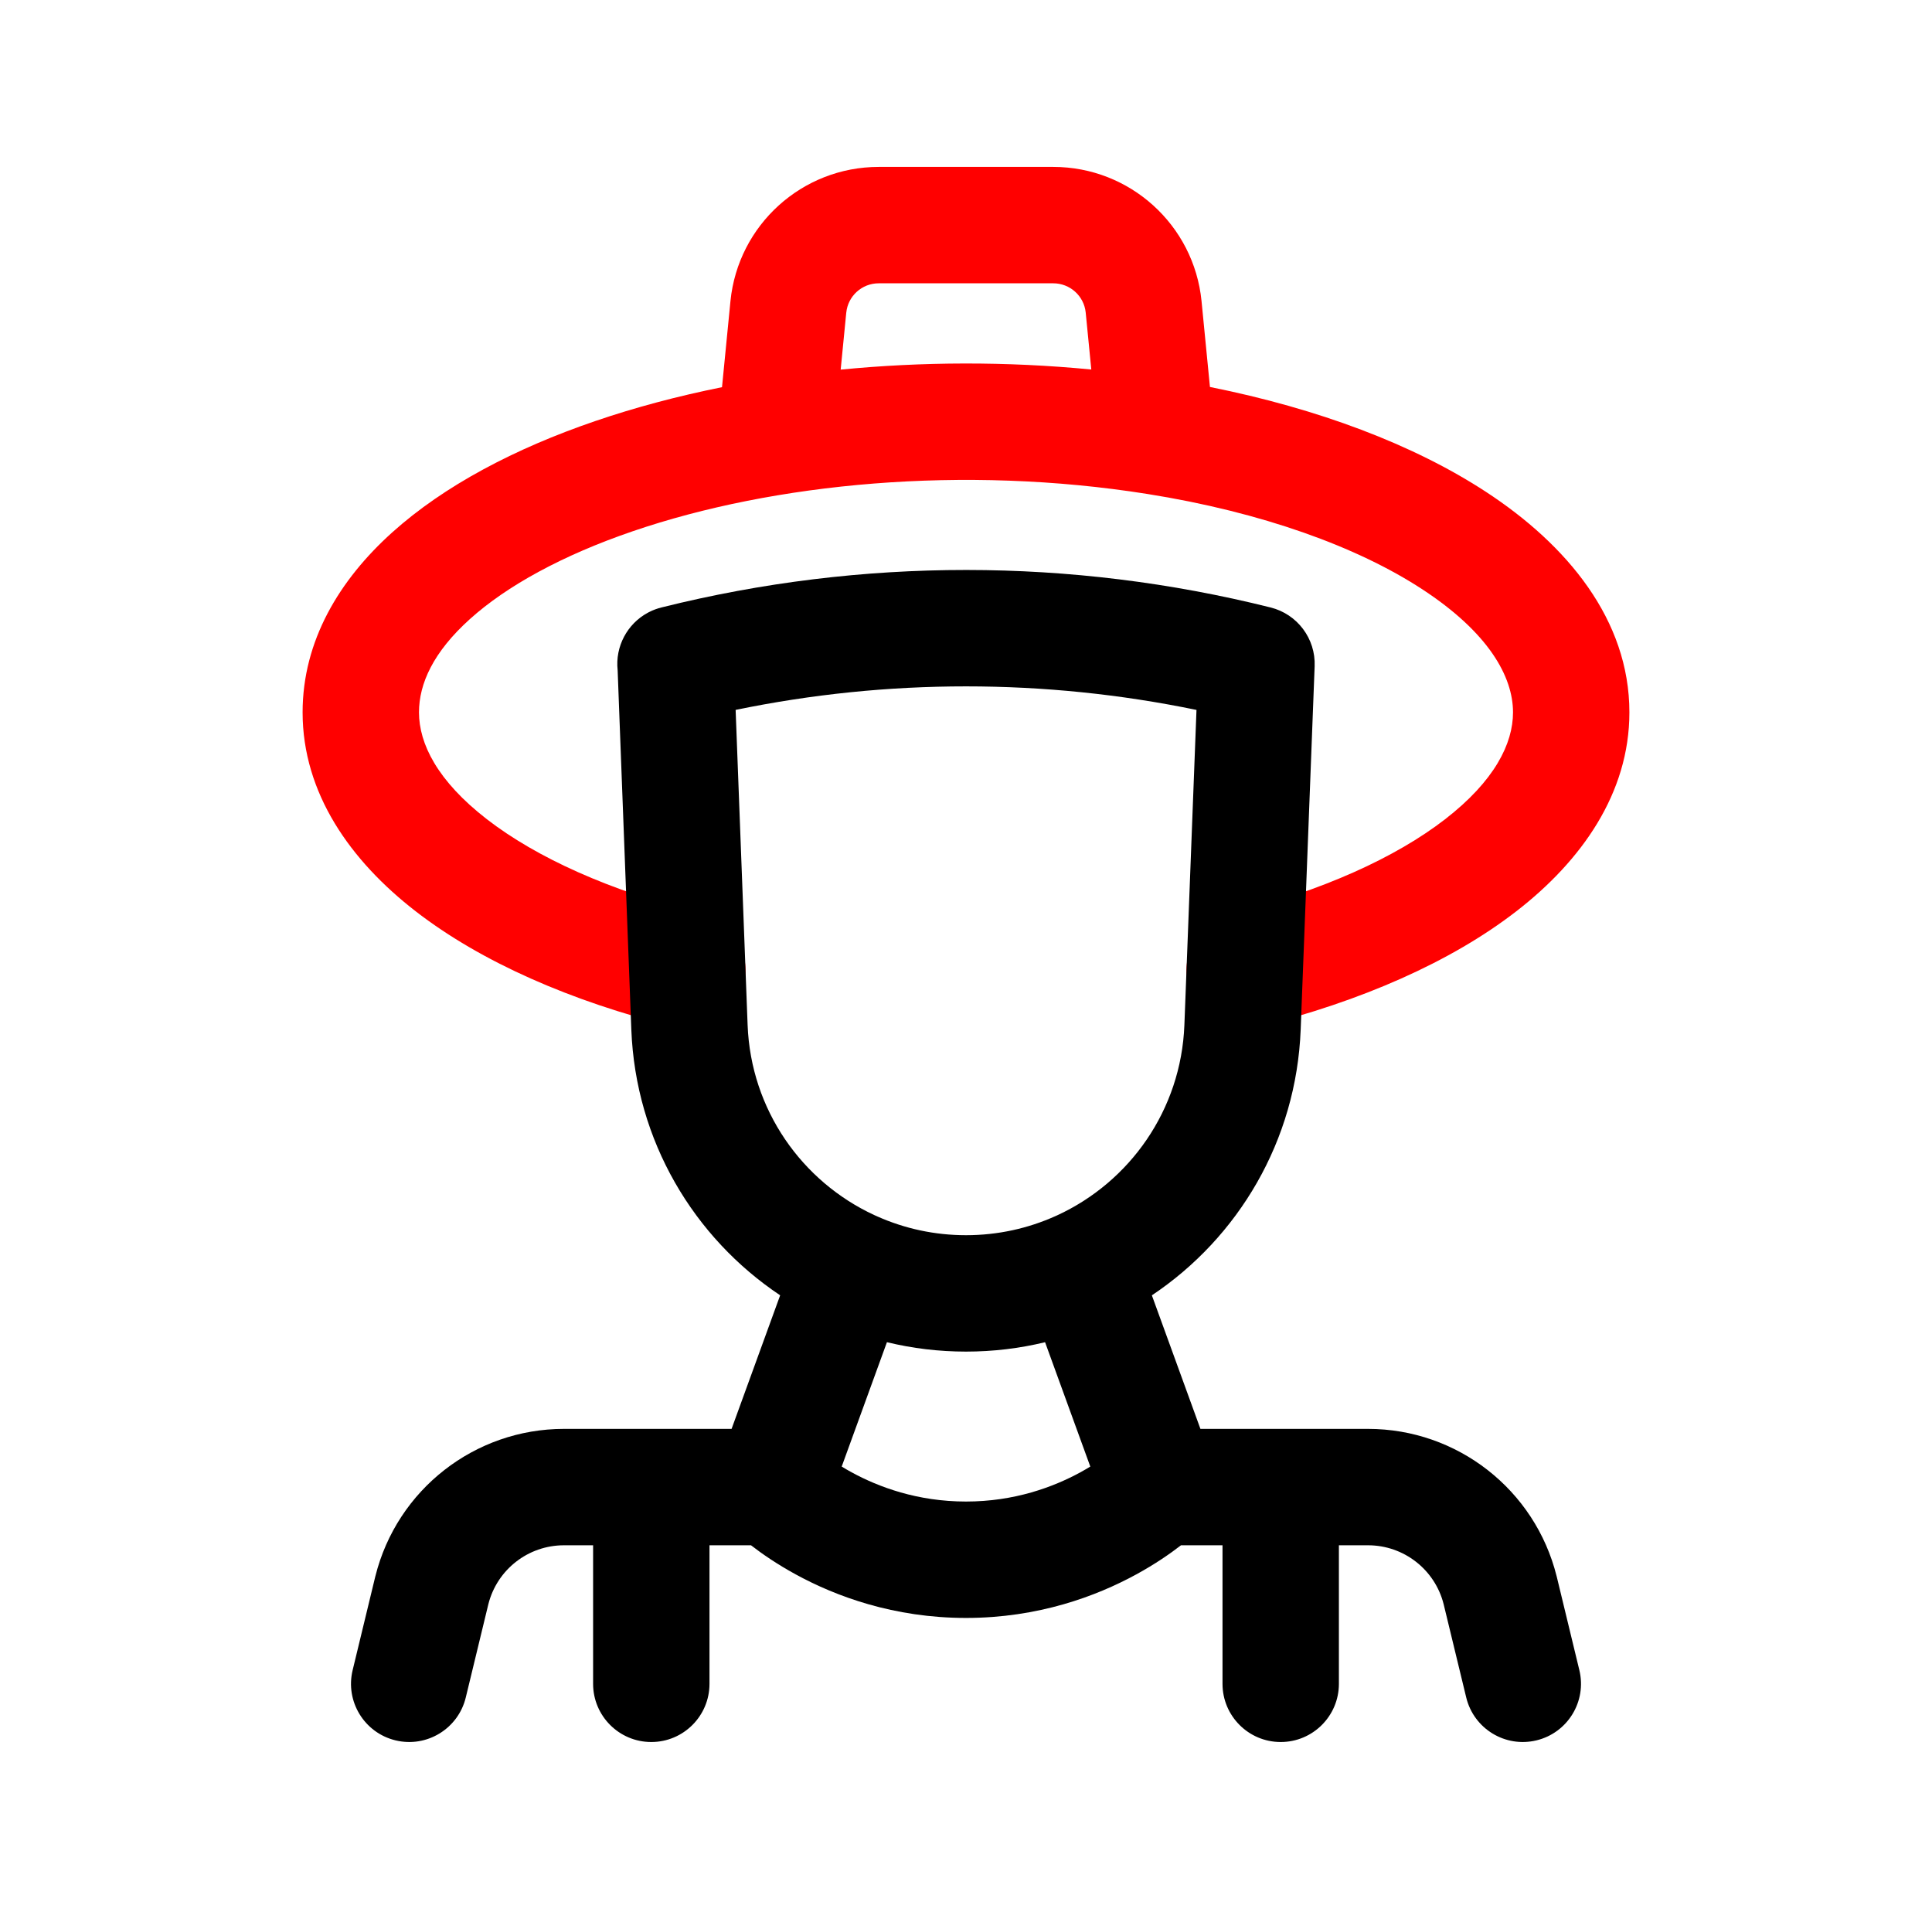
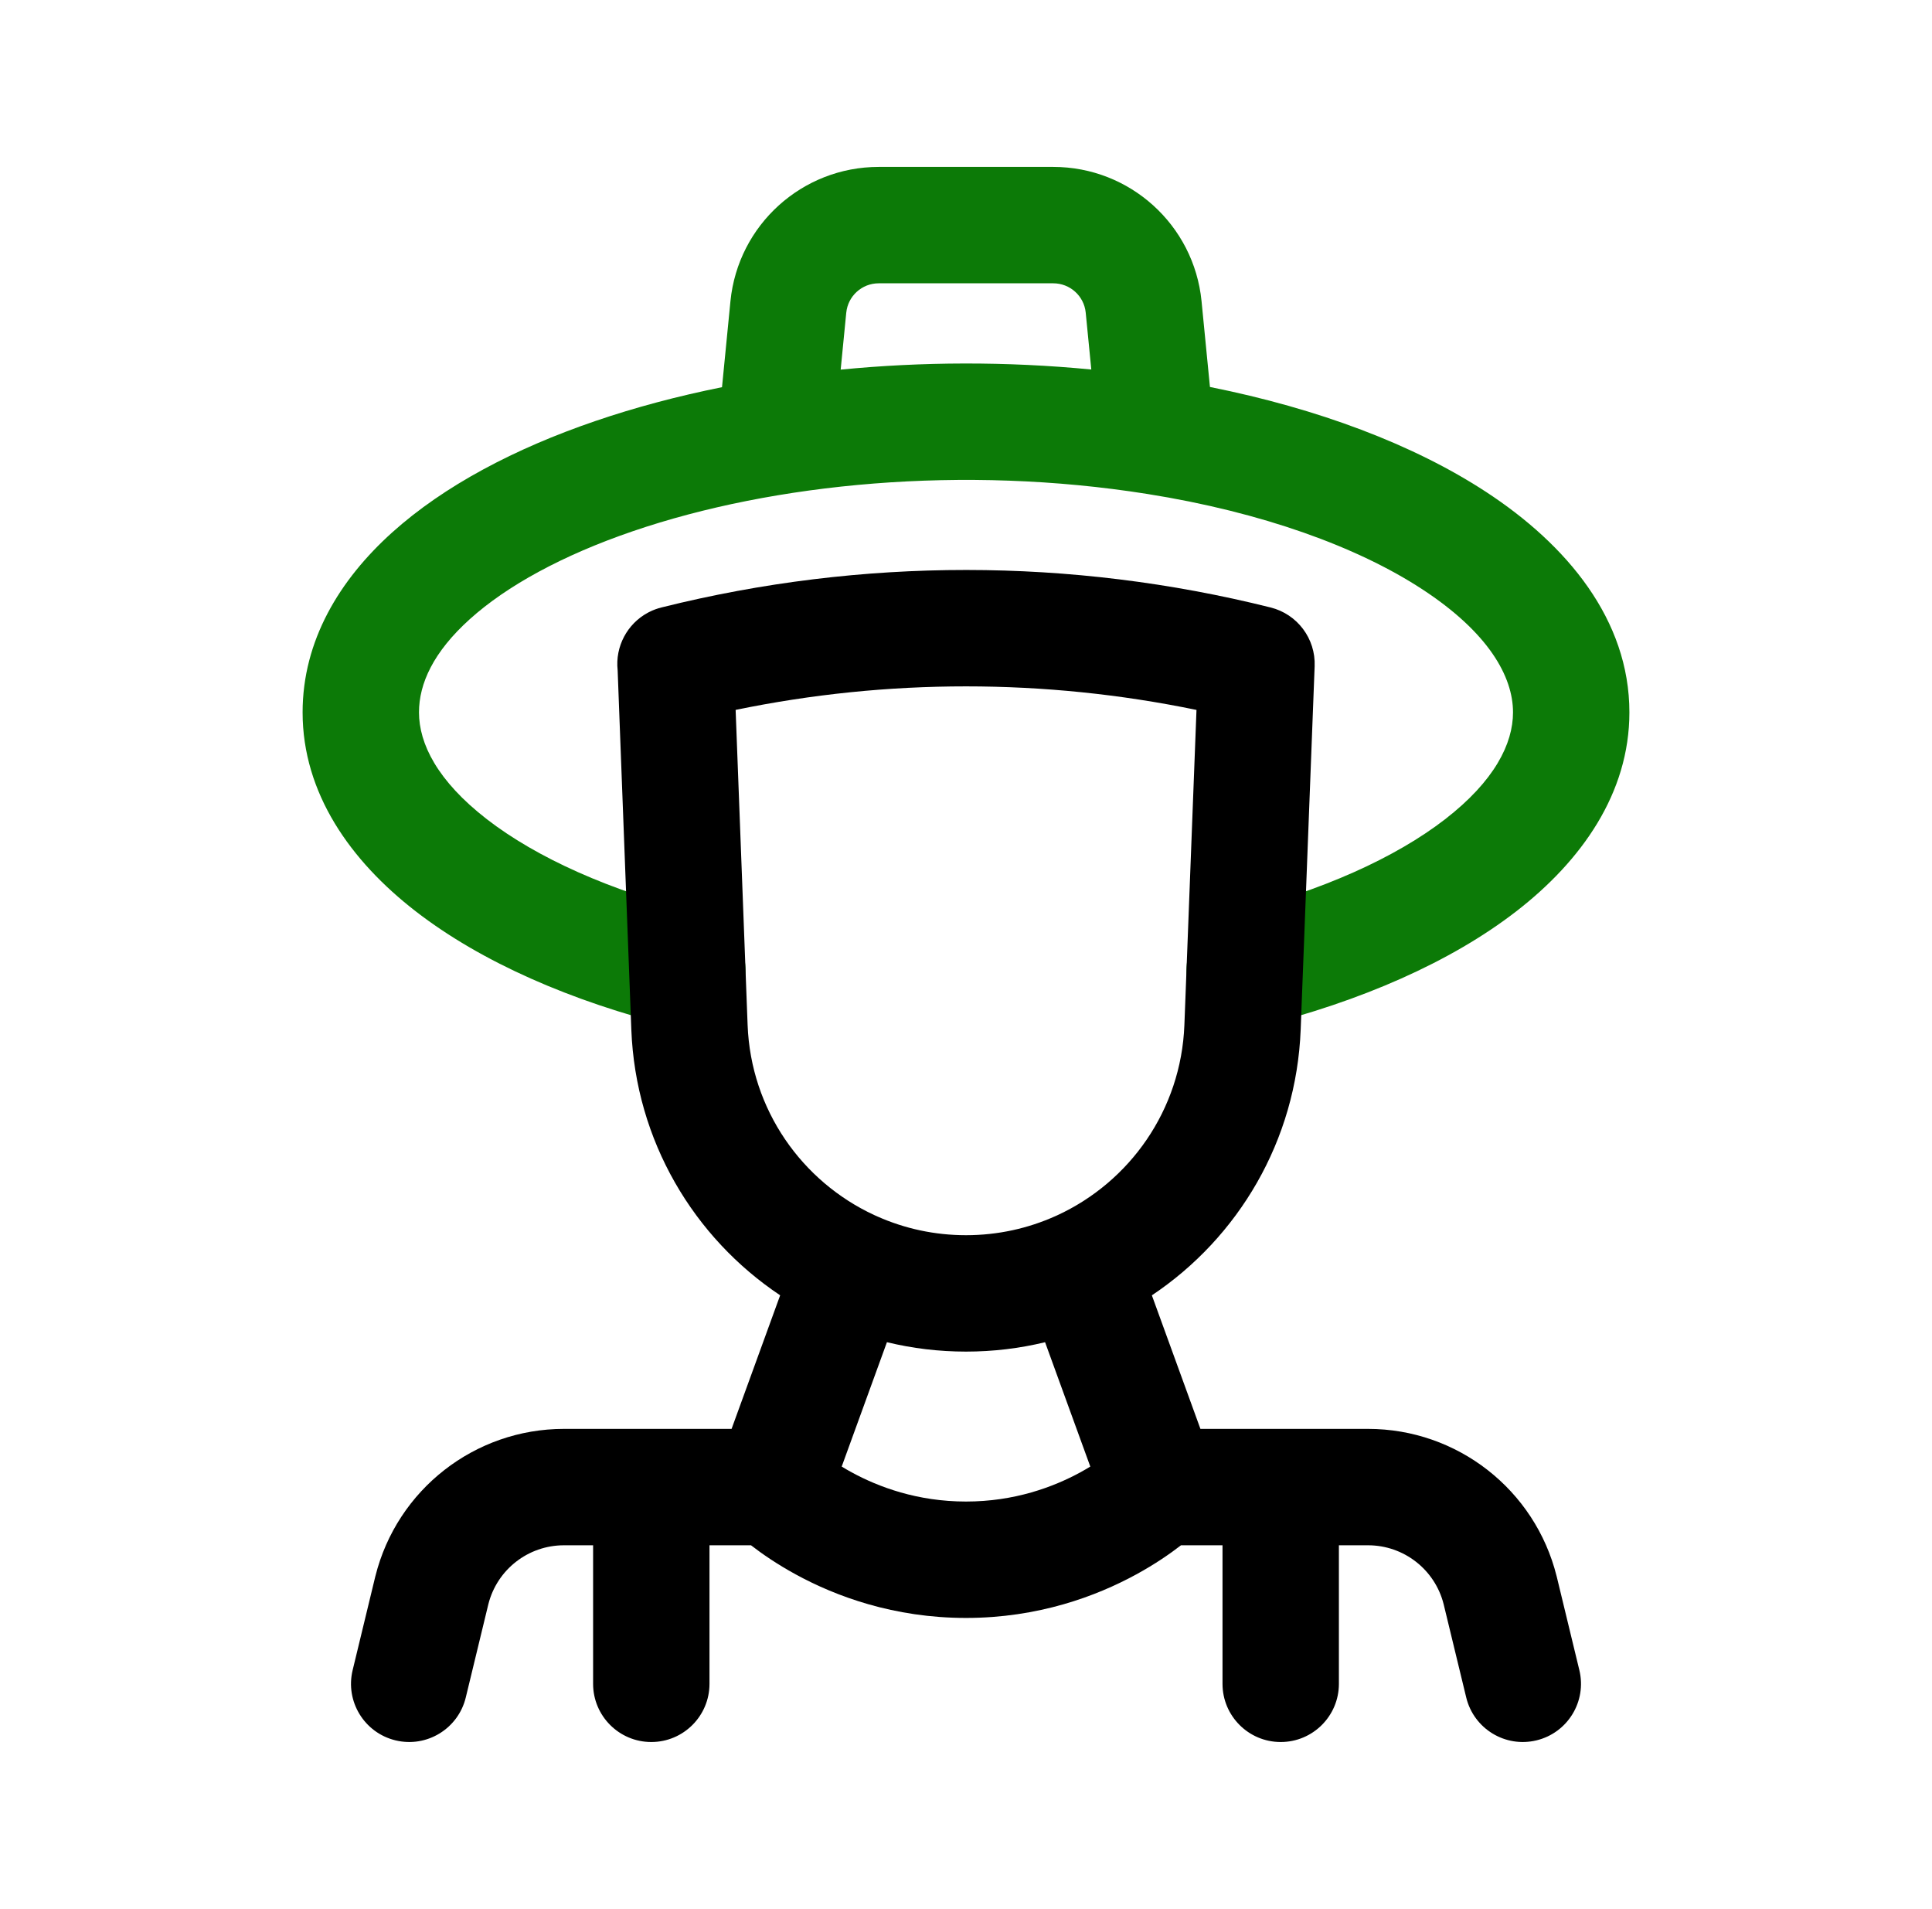
<svg xmlns="http://www.w3.org/2000/svg" width="83" height="82" viewBox="0 0 83 82" fill="none">
-   <path fill-rule="evenodd" clip-rule="evenodd" d="M36.357 13.428C36.357 13.428 36.356 13.429 36.356 13.43L36.116 15.878C39.59 15.537 43.237 15.519 46.883 15.873L46.643 13.43C46.643 13.429 46.643 13.429 46.643 13.428C46.571 12.715 45.969 12.17 45.25 12.17H37.749C37.03 12.17 36.429 12.715 36.357 13.428ZM51.98 16.623L51.619 12.937L51.619 12.933C51.292 9.661 48.537 7.17 45.25 7.17H37.749C34.463 7.17 31.708 9.661 31.381 12.933L31.018 16.632C29.099 17.018 27.271 17.506 25.57 18.088C22.132 19.262 19.078 20.863 16.838 22.881C14.587 24.909 13 27.518 13 30.6C13 34.075 15.056 36.977 17.858 39.146C20.678 41.328 24.534 43.012 28.922 44.107C30.261 44.441 31.618 43.627 31.953 42.287C32.287 40.947 31.472 39.59 30.132 39.256C26.185 38.271 23.028 36.825 20.918 35.192C18.79 33.545 18 31.946 18 30.6C18 29.368 18.614 28.011 20.184 26.596C21.765 25.173 24.15 23.857 27.187 22.819C33.252 20.746 41.382 19.964 49.285 21.218M51.98 16.623C56.614 17.55 60.723 19.092 63.839 21.129C67.319 23.404 70 26.619 70 30.6C70 34.075 67.944 36.977 65.142 39.146C62.322 41.328 58.465 43.012 54.078 44.107C52.739 44.441 51.382 43.627 51.047 42.287C50.713 40.947 51.528 39.59 52.868 39.256C56.815 38.271 59.971 36.825 62.082 35.192C64.209 33.545 65 31.946 65 30.6C65 29.061 63.946 27.173 61.103 25.314C58.318 23.493 54.224 22.003 49.285 21.218" fill="#FF0000" />
+   <path fill-rule="evenodd" clip-rule="evenodd" d="M36.357 13.428C36.357 13.428 36.356 13.429 36.356 13.43L36.116 15.878C39.59 15.537 43.237 15.519 46.883 15.873L46.643 13.43C46.643 13.429 46.643 13.429 46.643 13.428C46.571 12.715 45.969 12.17 45.25 12.17H37.749C37.03 12.17 36.429 12.715 36.357 13.428ZM51.98 16.623L51.619 12.937L51.619 12.933C51.292 9.661 48.537 7.17 45.25 7.17H37.749C34.463 7.17 31.708 9.661 31.381 12.933L31.018 16.632C29.099 17.018 27.271 17.506 25.57 18.088C22.132 19.262 19.078 20.863 16.838 22.881C14.587 24.909 13 27.518 13 30.6C13 34.075 15.056 36.977 17.858 39.146C20.678 41.328 24.534 43.012 28.922 44.107C30.261 44.441 31.618 43.627 31.953 42.287C32.287 40.947 31.472 39.59 30.132 39.256C26.185 38.271 23.028 36.825 20.918 35.192C18.79 33.545 18 31.946 18 30.6C18 29.368 18.614 28.011 20.184 26.596C21.765 25.173 24.15 23.857 27.187 22.819C33.252 20.746 41.382 19.964 49.285 21.218M51.98 16.623C56.614 17.55 60.723 19.092 63.839 21.129C67.319 23.404 70 26.619 70 30.6C70 34.075 67.944 36.977 65.142 39.146C62.322 41.328 58.465 43.012 54.078 44.107C52.739 44.441 51.382 43.627 51.047 42.287C50.713 40.947 51.528 39.59 52.868 39.256C56.815 38.271 59.971 36.825 62.082 35.192C64.209 33.545 65 31.946 65 30.6C65 29.061 63.946 27.173 61.103 25.314C58.318 23.493 54.224 22.003 49.285 21.218" fill="#0C7A07" />
  <path fill-rule="evenodd" clip-rule="evenodd" d="M26.534 28.787C26.424 27.771 26.948 26.796 27.832 26.32C27.826 26.323 27.828 26.323 27.839 26.317L27.85 26.311L27.88 26.295C27.899 26.285 27.93 26.27 27.968 26.253C27.948 26.262 27.929 26.27 27.913 26.278C28.07 26.201 28.237 26.139 28.414 26.095C28.424 26.092 28.434 26.09 28.445 26.087C37.027 23.947 46.005 23.95 54.586 26.095C55.734 26.382 56.524 27.434 56.478 28.616L55.878 44.225C55.694 49.004 53.195 53.164 49.485 55.643L51.571 61.38H58.773C62.604 61.38 65.944 63.988 66.873 67.706L66.878 67.724L67.85 71.743C68.175 73.085 67.35 74.436 66.008 74.76C64.666 75.085 63.315 74.26 62.99 72.918L62.02 68.911C61.645 67.422 60.306 66.38 58.773 66.38H57.52V72.331C57.52 73.711 56.401 74.831 55.02 74.831C53.639 74.831 52.52 73.711 52.52 72.331V66.38H50.736C50.274 66.738 49.627 67.188 48.807 67.635C47.101 68.566 44.611 69.501 41.5 69.501C38.389 69.501 35.899 68.566 34.193 67.635C33.373 67.188 32.726 66.738 32.264 66.38H30.48V72.331C30.48 73.711 29.361 74.831 27.98 74.831C26.599 74.831 25.48 73.711 25.48 72.331V66.38H24.227C22.694 66.38 21.355 67.422 20.98 68.911L20.01 72.918C19.685 74.26 18.334 75.085 16.992 74.76C15.65 74.436 14.825 73.085 15.15 71.743L16.122 67.724L16.127 67.706C17.056 63.988 20.396 61.38 24.227 61.38H31.429L33.516 55.642C29.81 53.167 27.306 49.013 27.122 44.225C26.817 36.298 26.671 32.394 26.598 30.473L26.597 30.443C26.562 29.499 26.545 29.048 26.536 28.832C26.535 28.814 26.535 28.8 26.534 28.787ZM37.7 52.258C37.652 52.235 37.602 52.212 37.552 52.192C34.454 50.754 32.258 47.674 32.118 44.033C31.824 36.386 31.677 32.485 31.603 30.495C38.133 29.147 44.871 29.147 51.402 30.496L50.882 44.033C50.741 47.681 48.533 50.776 45.412 52.209C45.387 52.22 45.362 52.231 45.338 52.242C44.165 52.768 42.865 53.06 41.5 53.06C40.15 53.06 38.864 52.775 37.7 52.258ZM38.103 57.656L36.16 62.999C36.293 63.08 36.435 63.163 36.587 63.246C37.741 63.875 39.411 64.501 41.5 64.501C43.589 64.501 45.259 63.875 46.413 63.246C46.565 63.163 46.707 63.08 46.84 62.999L44.897 57.657C43.807 57.921 42.669 58.06 41.5 58.06C40.332 58.06 39.194 57.921 38.103 57.656ZM27.913 26.278C27.886 26.292 27.859 26.306 27.832 26.32C27.841 26.315 27.87 26.299 27.913 26.278Z" fill="black" />
</svg>
